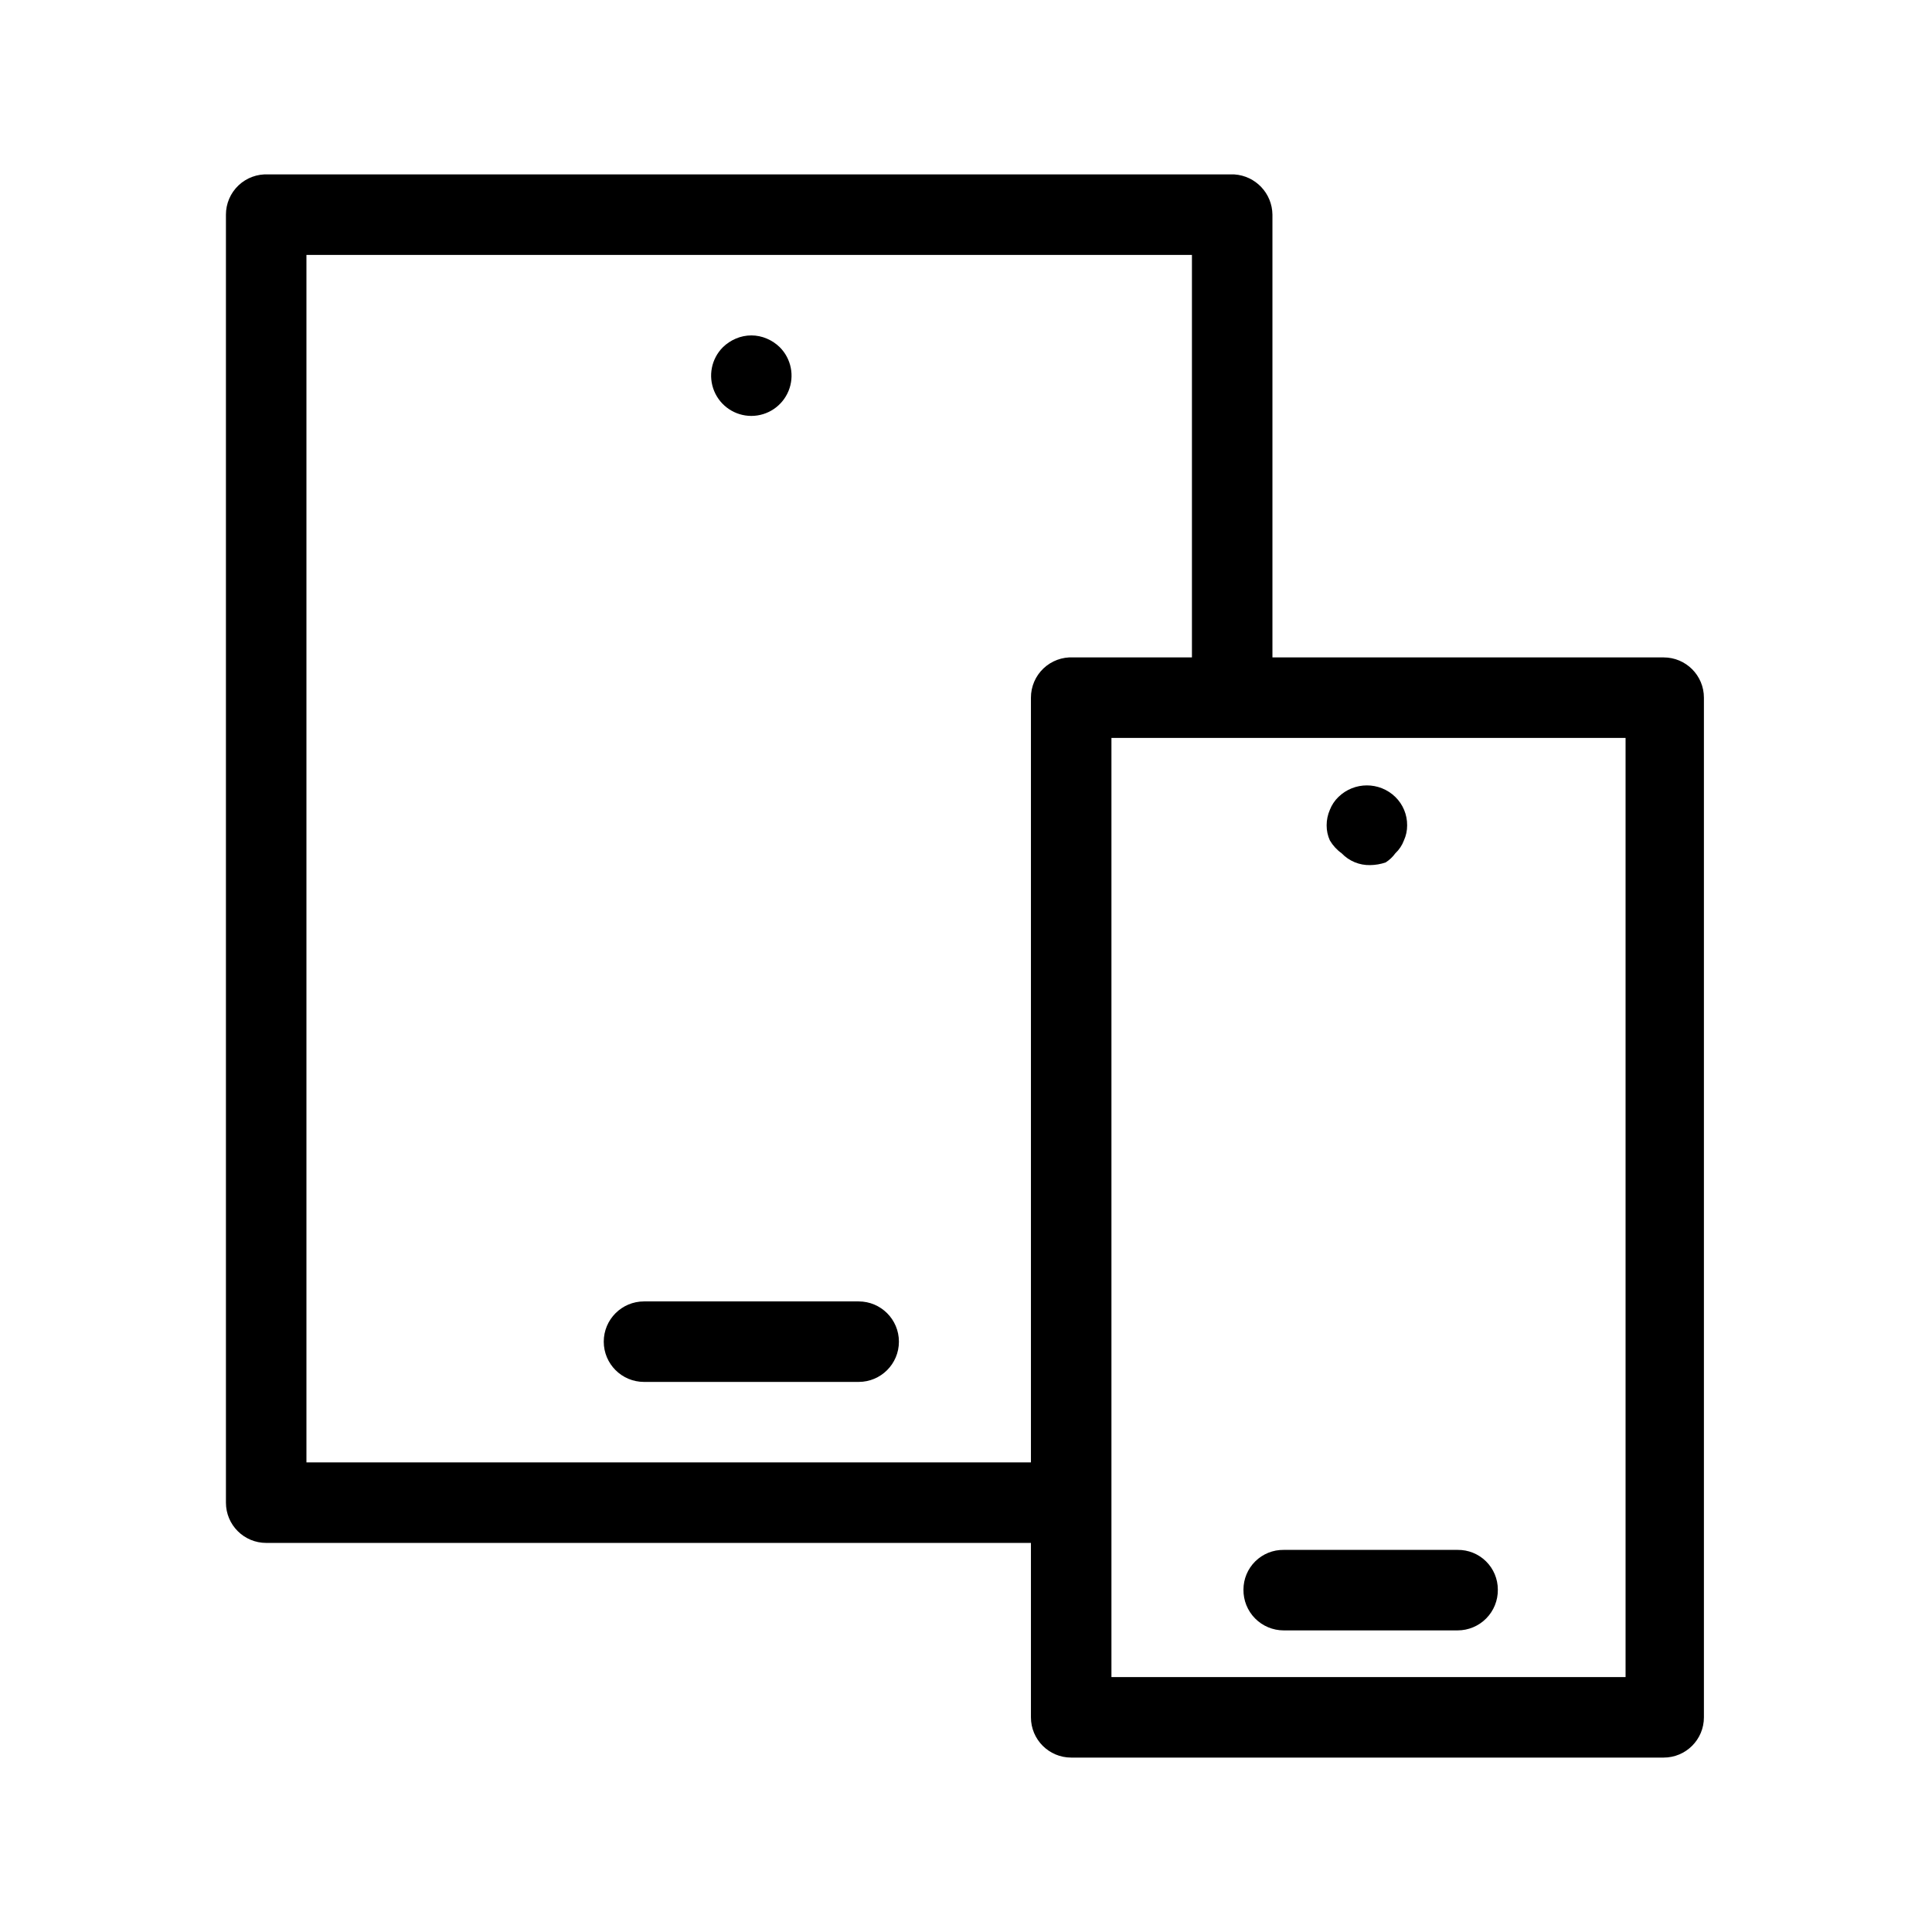
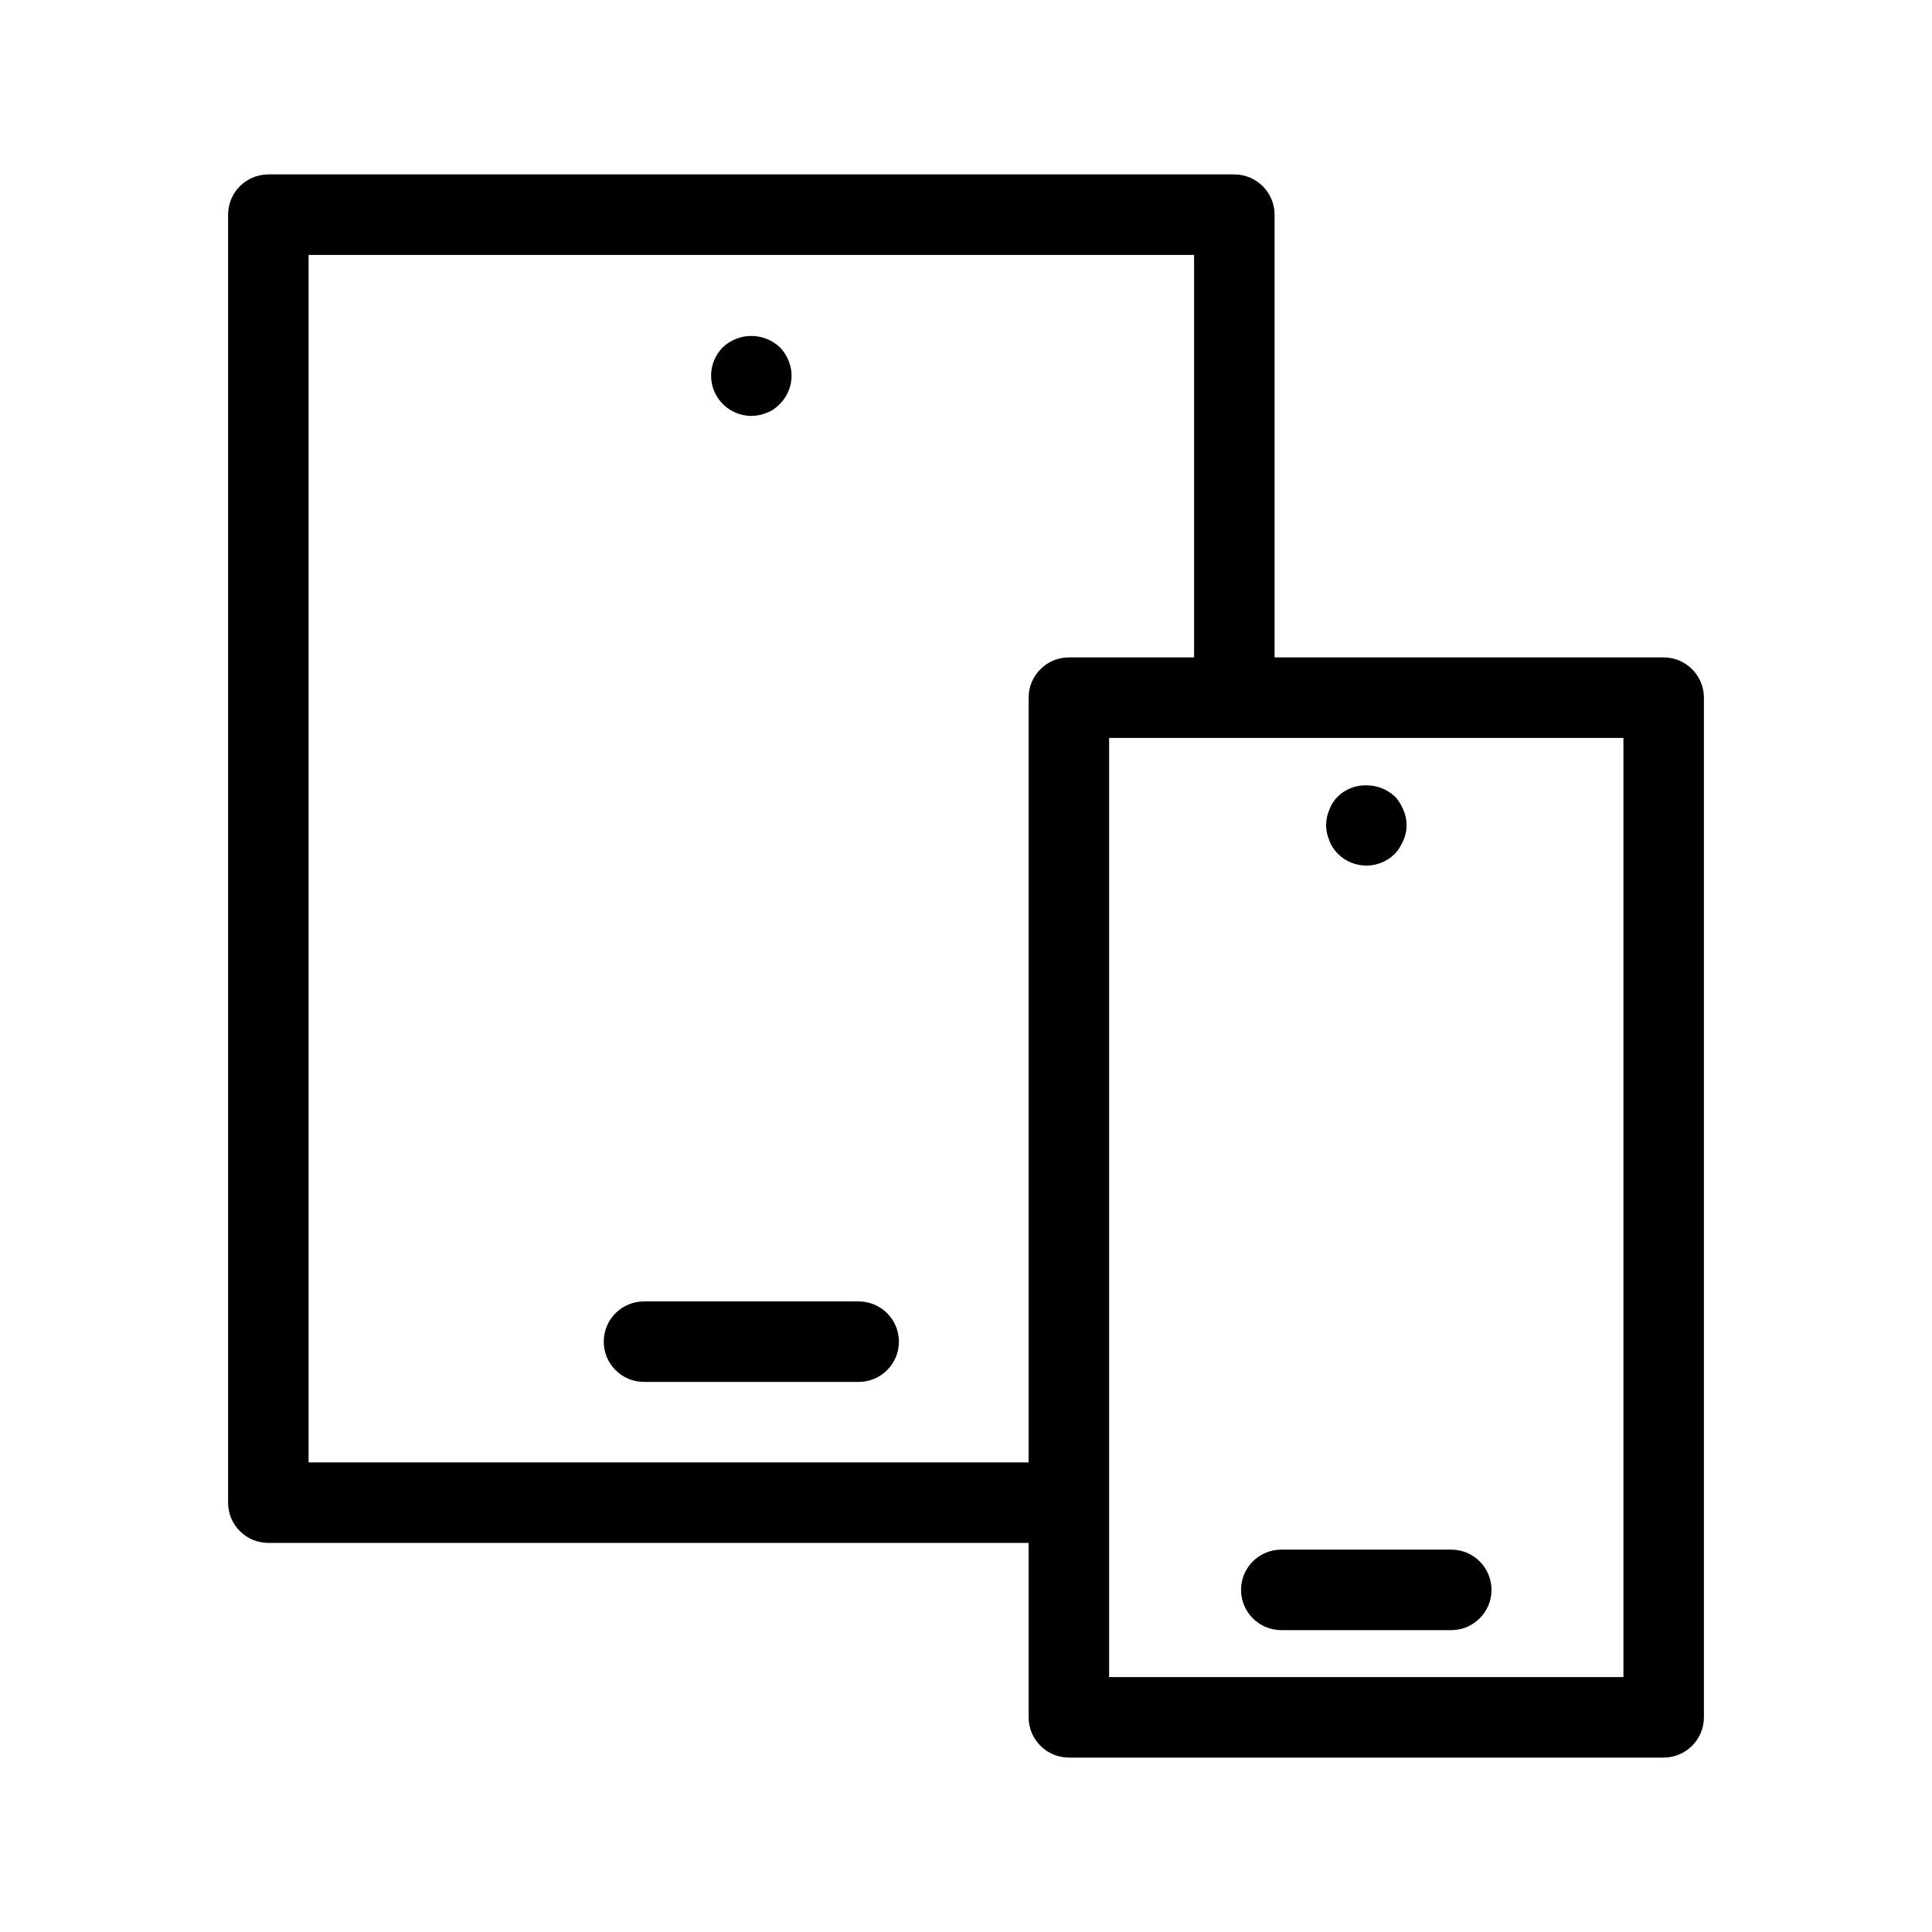
- <svg xmlns="http://www.w3.org/2000/svg" id="be30bbd5-d7c4-4fe6-94f5-327fe2b5d805" data-name="Icon" width="36" height="36" viewBox="0 0 36 36">
-   <path d="M14,7.75a.75.75,0,0,0,.53-1.28.78.78,0,0,0-.24-.16.73.73,0,0,0-.58,0,.78.78,0,0,0-.24.16A.75.75,0,0,0,14,7.75Zm2,16.5H12a.75.75,0,0,0,0,1.5h4a.75.75,0,0,0,0-1.5ZM31,12.25H23.71V4A.76.76,0,0,0,23,3.25H5A.75.75,0,0,0,4.21,4V28a.75.75,0,0,0,.75.75H19.21V32a.75.75,0,0,0,.75.75H31a.75.75,0,0,0,.75-.75V13A.75.75,0,0,0,31,12.25ZM19.21,13V27.25H5.71V4.75h16.5v7.5H20A.75.75,0,0,0,19.21,13ZM30.29,31.25H20.71V13.75h9.58ZM25,15.9a.71.71,0,0,0,.53.22.93.93,0,0,0,.29-.05A.66.66,0,0,0,26,15.9a.63.63,0,0,0,.16-.24.67.67,0,0,0,.06-.28.73.73,0,0,0-.22-.53.76.76,0,0,0-1.06,0,.67.67,0,0,0-.16.24.72.72,0,0,0-.06.29.67.67,0,0,0,.06.28A.78.78,0,0,0,25,15.9Zm-1,14.48h3.16a.75.75,0,0,0,.75-.76.74.74,0,0,0-.75-.74H23.92a.74.74,0,0,0-.75.74A.75.75,0,0,0,23.92,30.38Z" />
+ <svg xmlns="http://www.w3.org/2000/svg" id="f6e01b57-b909-42c9-a347-a4d40533d0b5" data-name="Layer 1" viewBox="0 0 36 36">
+   <g>
+     <path d="M16,24.25H12a.75.75,0,0,0,0,1.5h4a.75.75,0,0,0,0-1.5Z" />
+     <path d="M13.47,7.53a.753.753,0,0,0,.53.22.729.729,0,0,0,.148-.015.691.691,0,0,0,.142-.045.526.526,0,0,0,.127-.065.849.849,0,0,0,.113-.095.745.745,0,0,0,.162-.243A.736.736,0,0,0,14.75,7a.693.693,0,0,0-.015-.145.859.859,0,0,0-.045-.145.922.922,0,0,0-.069-.128.687.687,0,0,0-.091-.112.774.774,0,0,0-1.06,0,.748.748,0,0,0,0,1.06Z" />
+     <path d="M31.53,12.47a.745.745,0,0,0-.53-.22H23.75V4A.751.751,0,0,0,23,3.25H5A.751.751,0,0,0,4.25,4V28a.751.751,0,0,0,.75.75H19.167V32a.751.751,0,0,0,.75.75H31a.751.751,0,0,0,.75-.75V13A.745.745,0,0,0,31.53,12.47Zm-12.143,0a.745.745,0,0,0-.22.53V27.25H5.75V4.75h16.5v7.5H19.917A.745.745,0,0,0,19.387,12.47ZM30.25,22.5v8.75H20.667V13.75H30.25Z" />
+     <path d="M24.835,14.957a.584.584,0,0,0-.065.133.682.682,0,0,0-.045.141.746.746,0,0,0-.015.149.688.688,0,0,0,.015.14.713.713,0,0,0,.045.14.558.558,0,0,0,.065.132.682.682,0,0,0,.095.118.751.751,0,0,0,1.06,0,.618.618,0,0,0,.091-.118,1.1,1.1,0,0,0,.069-.132.713.713,0,0,0,.045-.14.688.688,0,0,0,.015-.14.746.746,0,0,0-.015-.149.682.682,0,0,0-.045-.141,1.2,1.2,0,0,0-.069-.133.644.644,0,0,0-.091-.117.771.771,0,0,0-.53-.206.736.736,0,0,0-.53.206A.715.715,0,0,0,24.835,14.957Z" />
+     <path d="M23.875,28.875a.75.75,0,0,0,0,1.5h3.167a.75.75,0,0,0,0-1.5H23.875Z" />
+   </g>
</svg>
